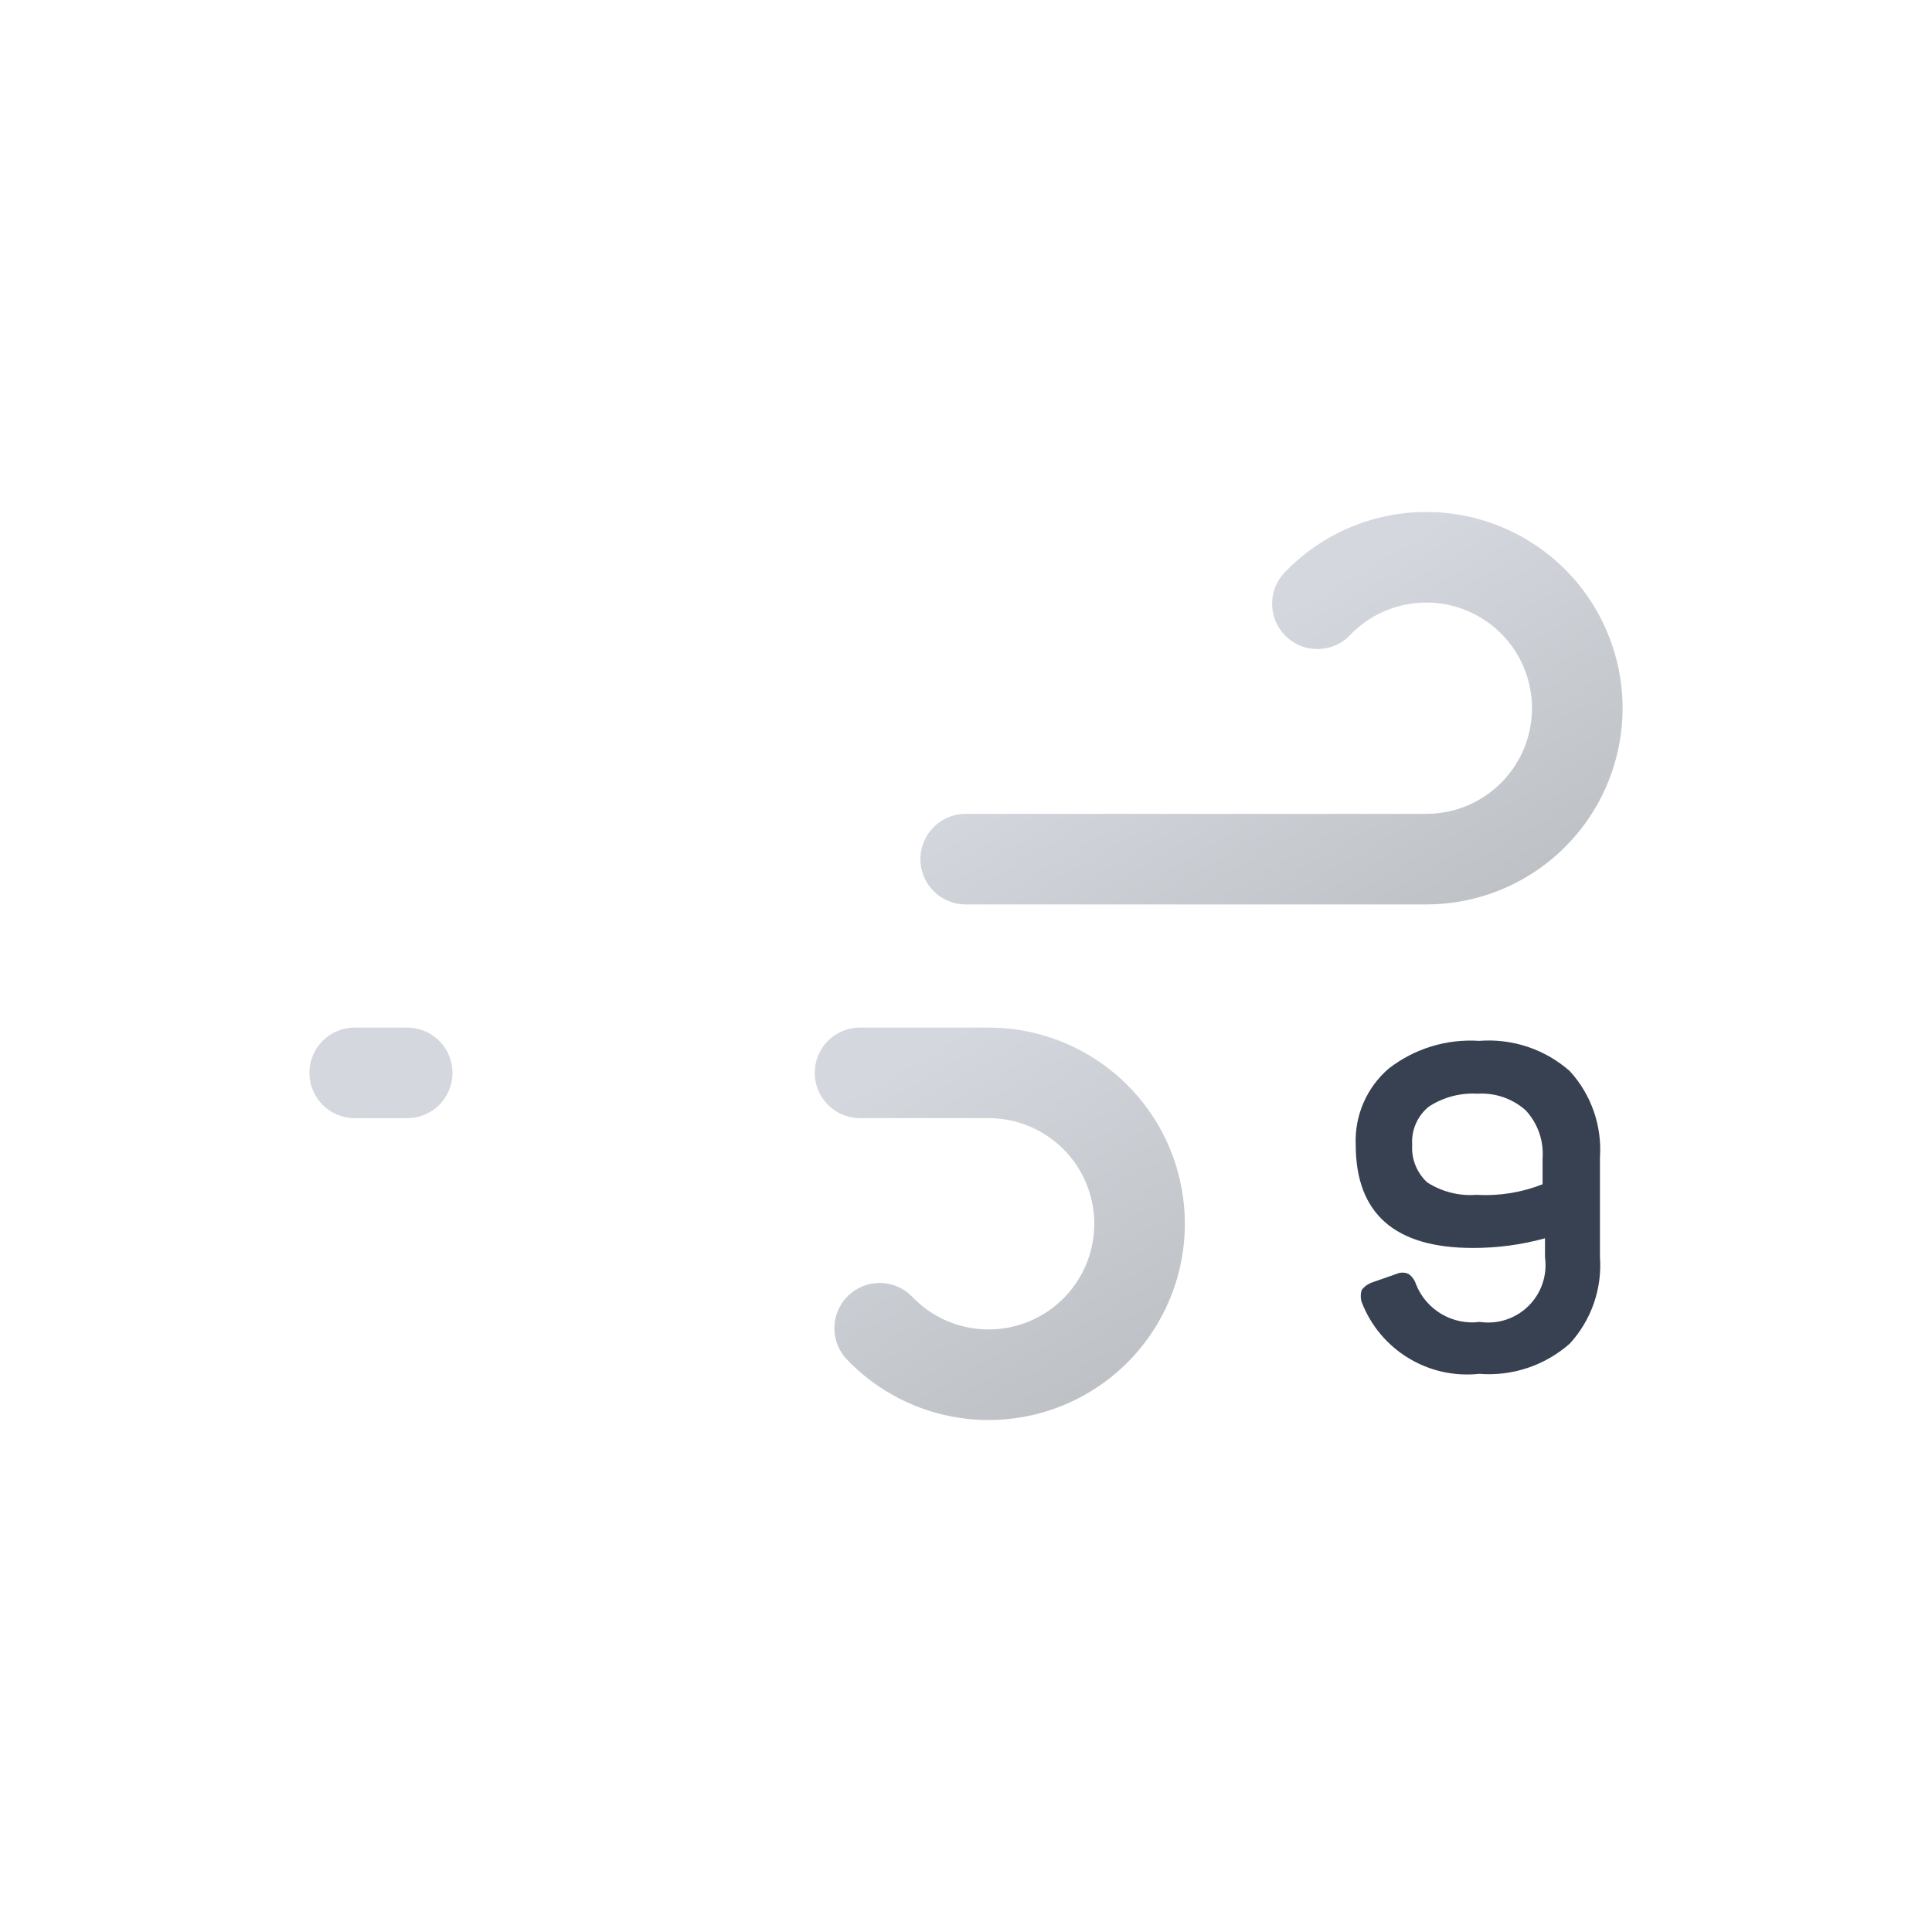
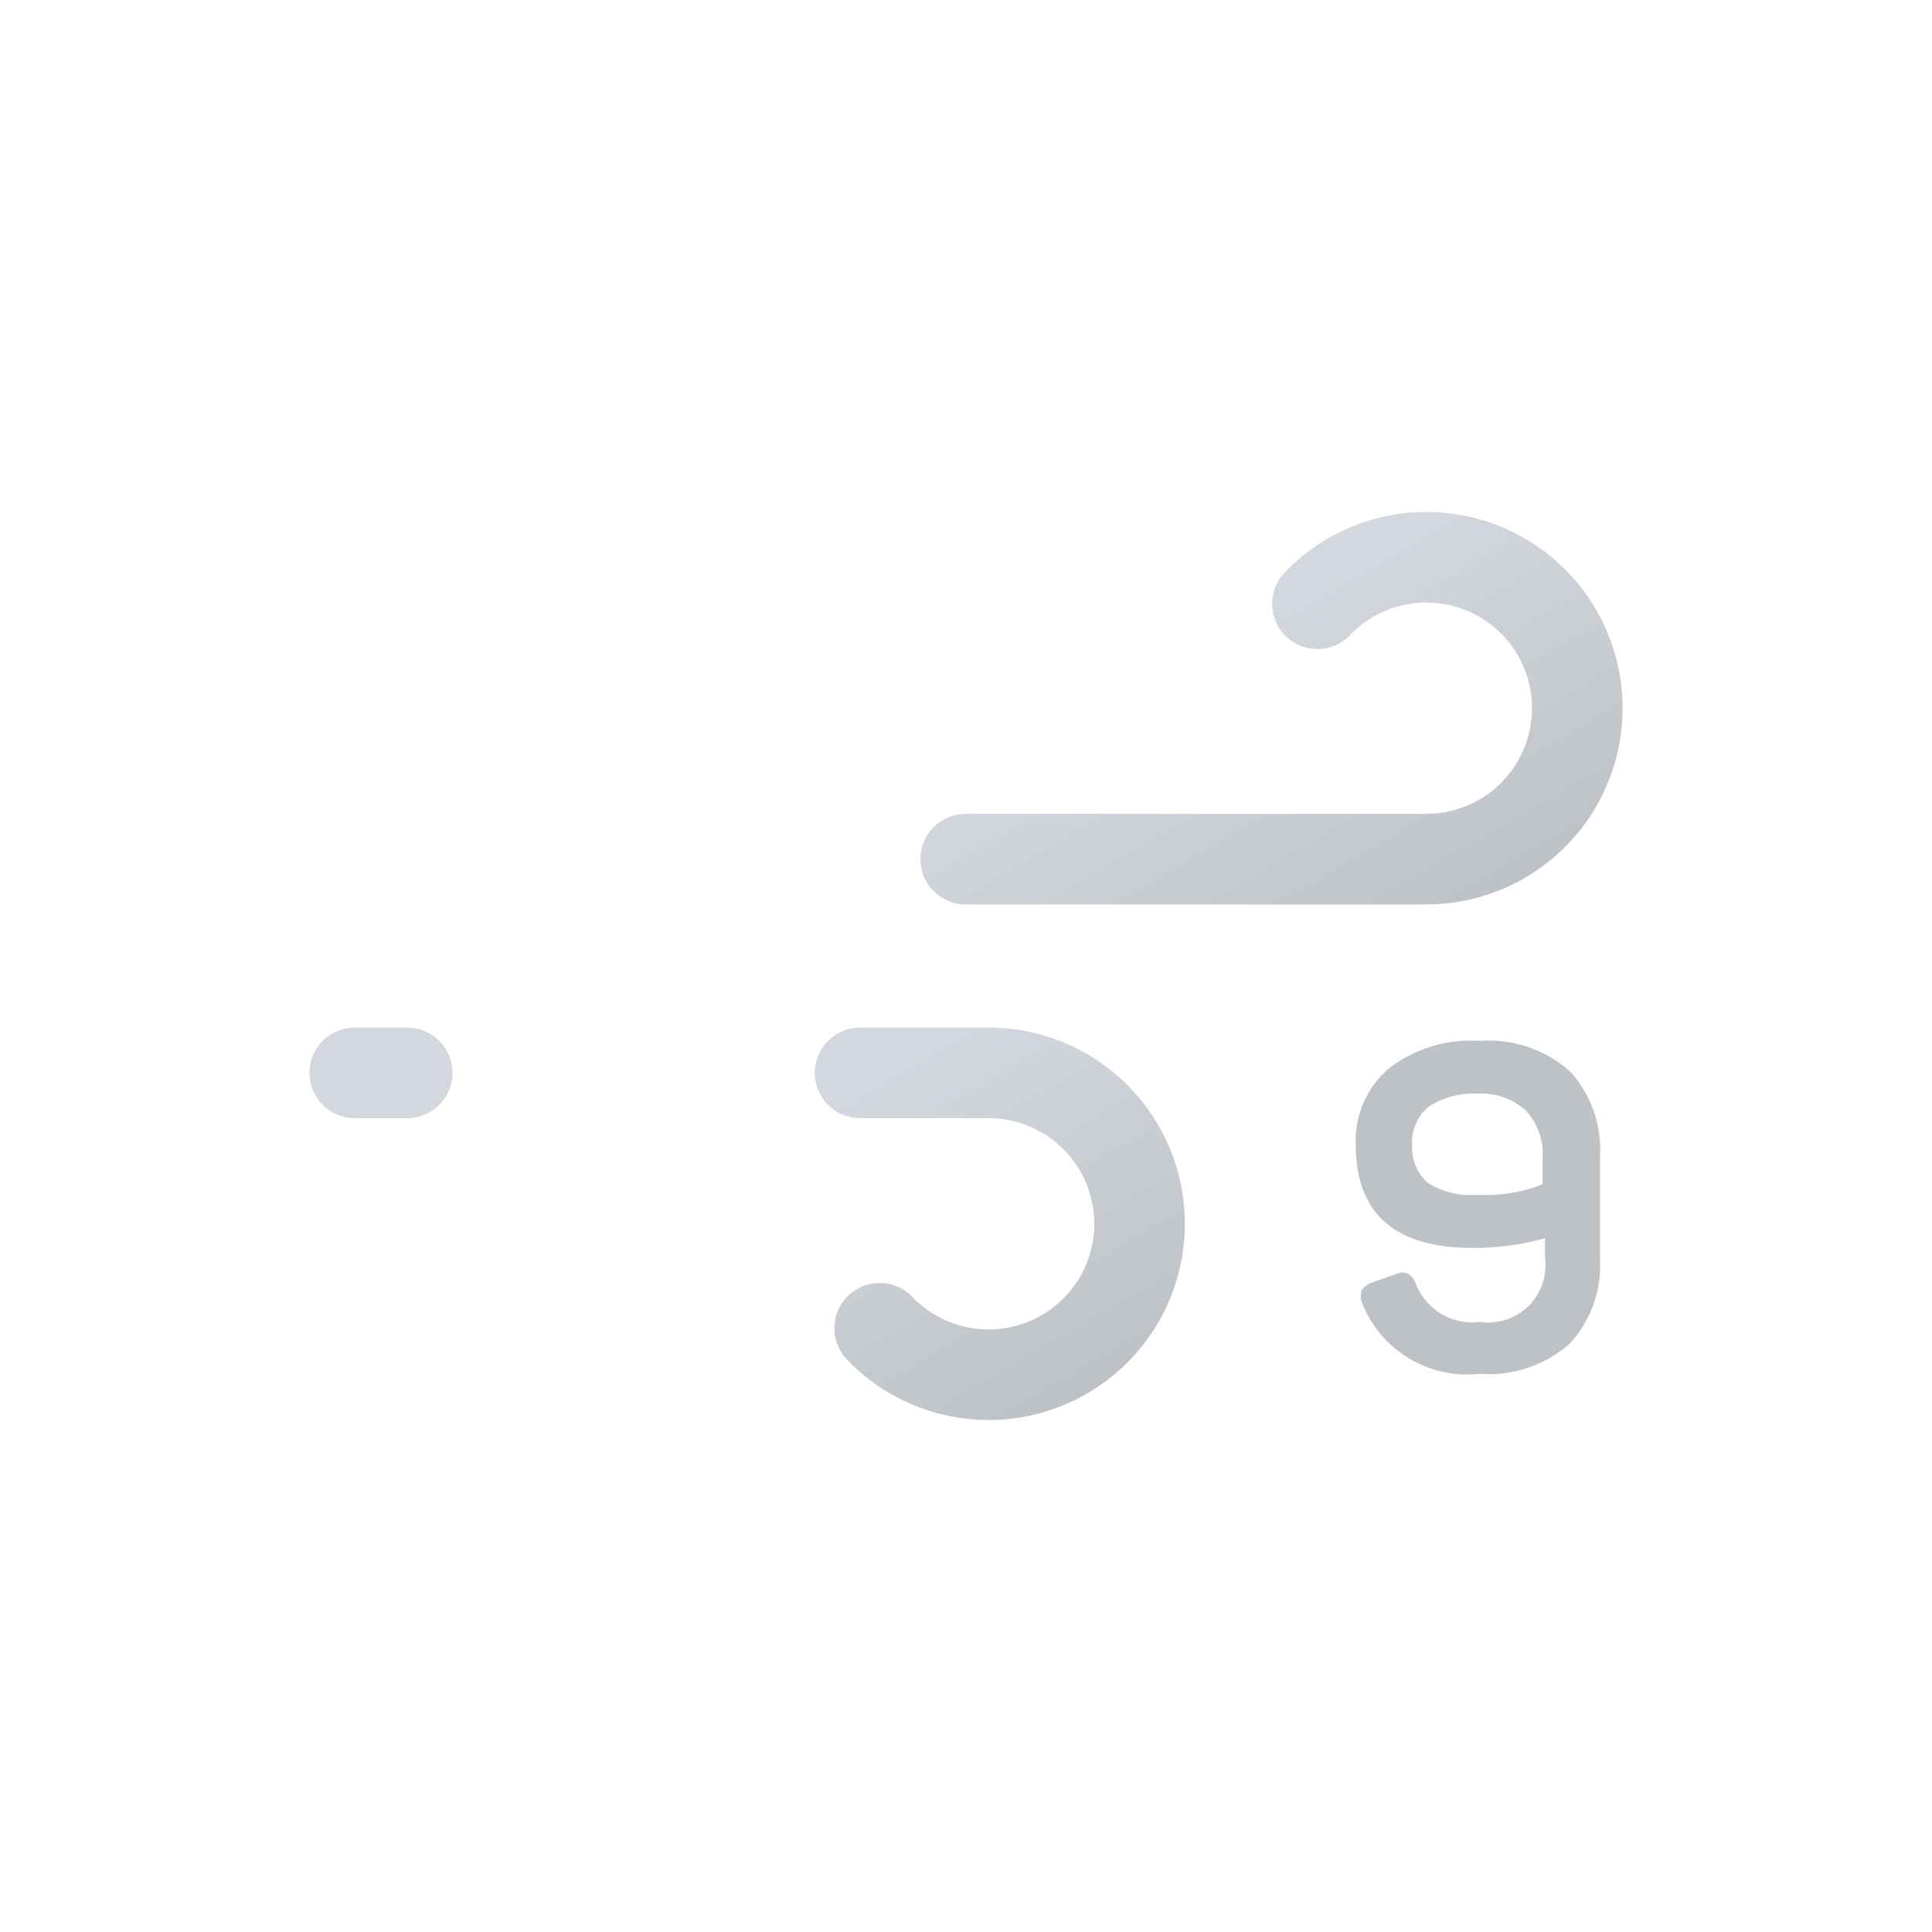
<svg xmlns="http://www.w3.org/2000/svg" xmlns:xlink="http://www.w3.org/1999/xlink" viewBox="0 0 64 64">
  <defs>
    <linearGradient id="a" x1="27.56" x2="38.27" y1="17.64" y2="36.19" gradientUnits="userSpaceOnUse">
      <stop offset="0" stop-color="#d4d7dd" />
      <stop offset=".45" stop-color="#d4d7dd" />
      <stop offset="1" stop-color="#bec1c6" />
    </linearGradient>
    <linearGradient id="b" x1="19.96" x2="31.37" y1="29.03" y2="48.8" xlink:href="#a" />
  </defs>
  <path fill="none" stroke="url(#a)" stroke-dasharray="35 22" stroke-linecap="round" stroke-miterlimit="10" stroke-width="3" d="M43.64 20a5 5 0 113.61 8.46h-35.5">
    <animate attributeName="stroke-dashoffset" dur="1.3s" repeatCount="indefinite" values="-57; 57" />
  </path>
  <path fill="none" stroke="url(#b)" stroke-dasharray="24 15" stroke-linecap="round" stroke-miterlimit="10" stroke-width="3" d="M29.14 44a5 5 0 103.61-8.46h-21">
    <animate attributeName="stroke-dashoffset" begin="-.325s" dur="1.3s" repeatCount="indefinite" values="-39; 39" />
  </path>
-   <path fill="#374151" d="M48.79 41.34q-3.88 0-3.88-3.42A3.15 3.15 0 0146 35.4a4.41 4.41 0 013-.92 4.06 4.06 0 013 1 3.85 3.85 0 011 2.87v3.28a3.84 3.84 0 01-1 2.88 4.05 4.05 0 01-3 1 3.74 3.74 0 01-3.89-2.37.65.65 0 010-.41.73.73 0 01.35-.25l.8-.28a.49.49 0 01.4 0 .69.69 0 01.25.35 2 2 0 002.11 1.24 1.9 1.9 0 002.16-2.14v-.63a8.91 8.91 0 01-2.39.32zm1.75-4.56a2.2 2.2 0 00-1.6-.55 2.66 2.66 0 00-1.61.43 1.5 1.5 0 00-.55 1.26 1.56 1.56 0 00.5 1.25 2.65 2.65 0 001.64.41 5.11 5.11 0 002.18-.35v-.85a2.12 2.12 0 00-.56-1.6z" />
+   <path fill="#bec1c6" d="M48.79 41.34q-3.88 0-3.88-3.42A3.15 3.15 0 0146 35.4a4.41 4.41 0 013-.92 4.06 4.06 0 013 1 3.85 3.85 0 011 2.87v3.28a3.84 3.84 0 01-1 2.88 4.05 4.05 0 01-3 1 3.74 3.74 0 01-3.89-2.37.65.65 0 010-.41.73.73 0 01.35-.25l.8-.28a.49.49 0 01.4 0 .69.69 0 01.25.35 2 2 0 002.11 1.24 1.9 1.9 0 002.16-2.14v-.63a8.91 8.91 0 01-2.39.32zm1.75-4.56a2.2 2.2 0 00-1.6-.55 2.66 2.66 0 00-1.61.43 1.5 1.5 0 00-.55 1.26 1.56 1.56 0 00.5 1.25 2.65 2.65 0 001.64.41 5.11 5.11 0 002.18-.35v-.85a2.12 2.12 0 00-.56-1.6z" />
</svg>
